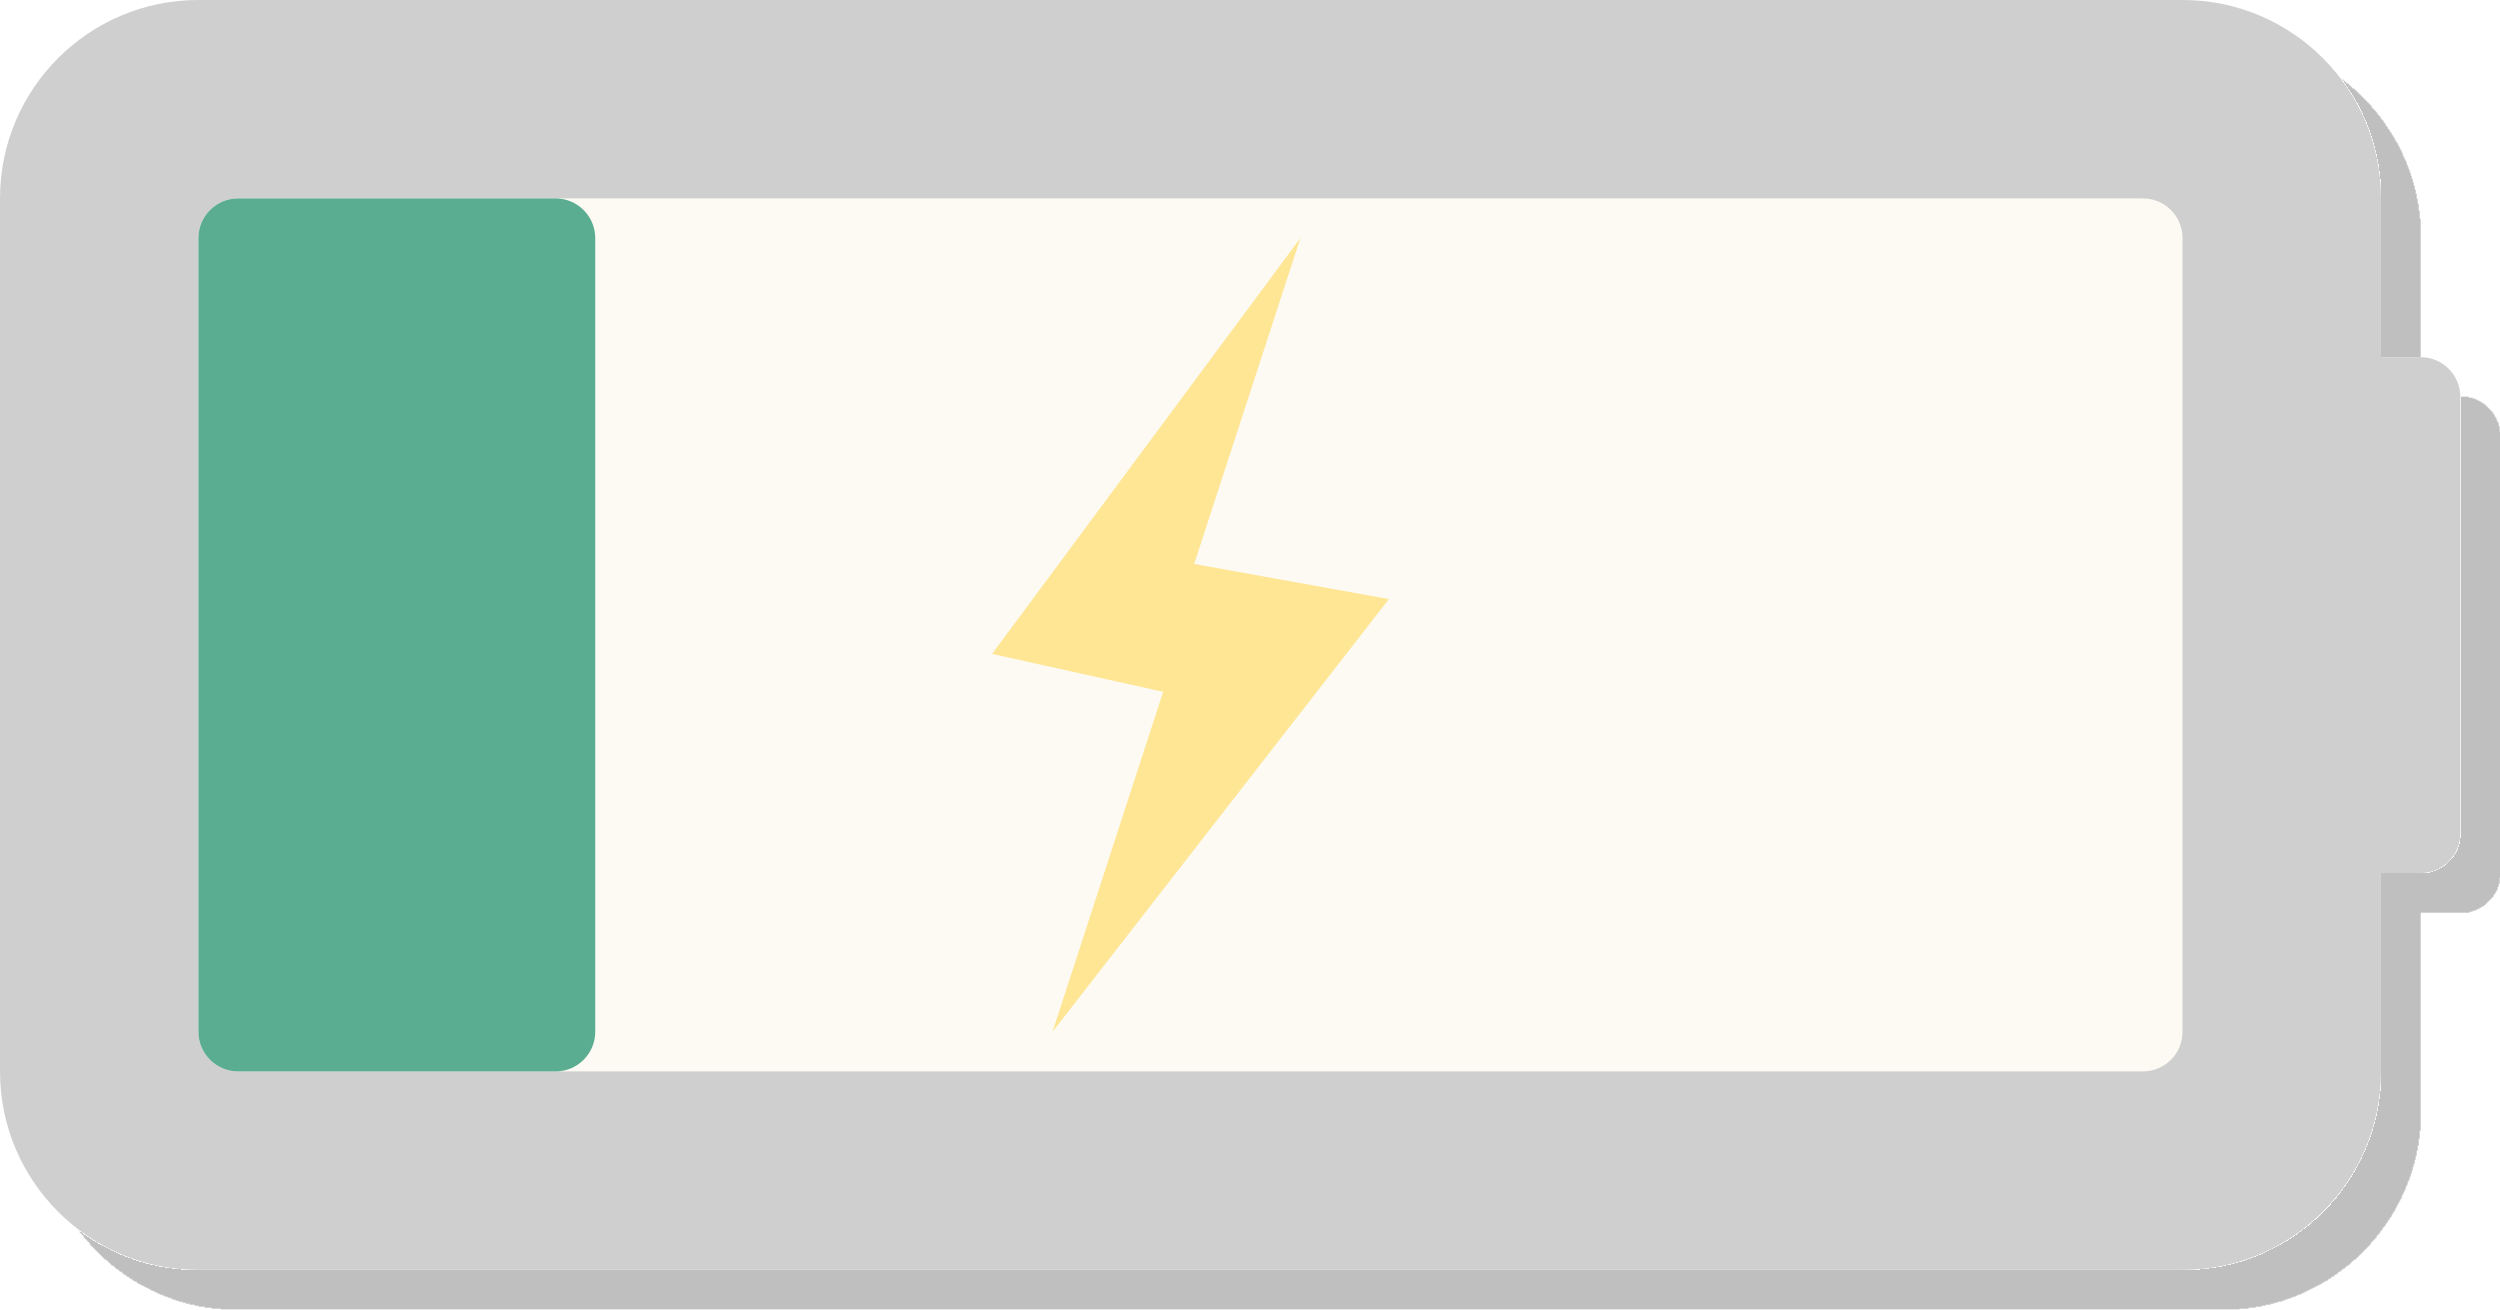
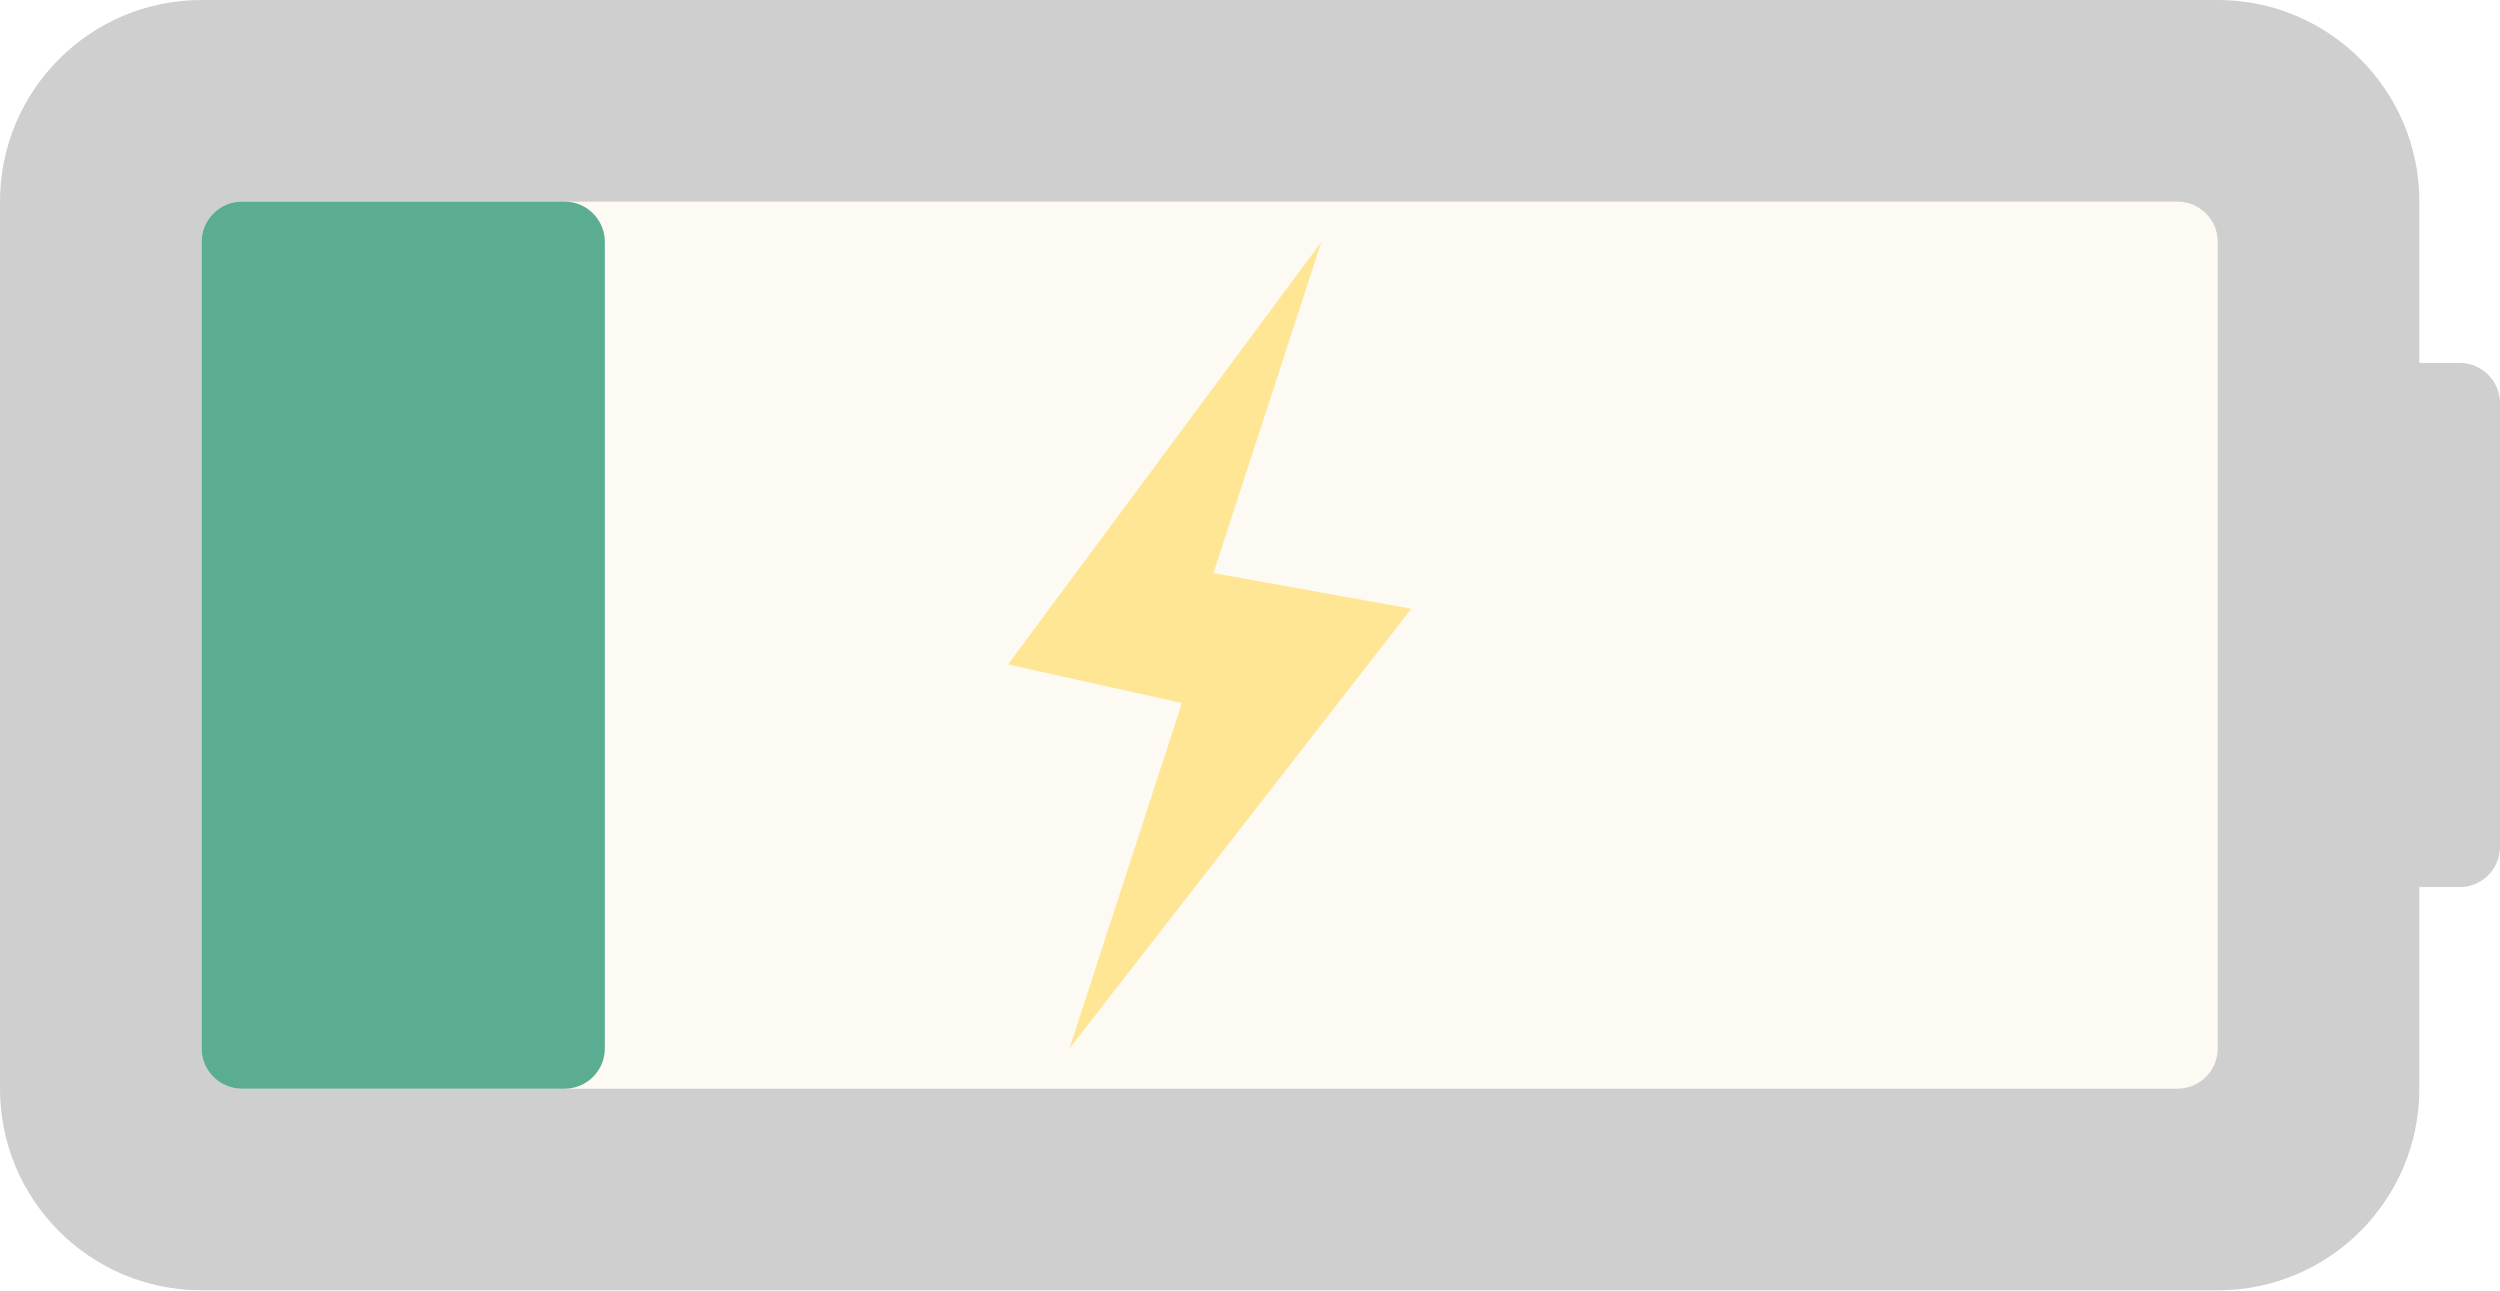
- <svg xmlns="http://www.w3.org/2000/svg" width="63" height="33" viewBox="0 0 63 33" fill="none">
-   <g filter="url(#filter0_d)">
-     <rect width="60" height="32" rx="5" fill="#CFCFCF" />
-     <rect x="52" y="9" width="10" height="13" rx="1" fill="#CFCFCF" />
-     <rect x="5" y="5" width="50" height="22" rx="1" fill="#FCFAF2" />
-     <rect x="5" y="5" width="10" height="22" rx="1" fill="#5BAD92" />
-   </g>
+ <svg xmlns="http://www.w3.org/2000/svg" width="62" height="32" viewBox="0 0 62 32" fill="none">
+   <rect width="60" height="32" rx="5" fill="#CFCFCF" />
+   <rect x="52" y="9" width="10" height="13" rx="1" fill="#CFCFCF" />
+   <rect x="5" y="5" width="50" height="22" rx="1" fill="#FCFAF2" />
+   <rect x="5" y="5" width="10" height="22" rx="1" fill="#5BAD92" />
  <path d="M35 15.097L30.093 14.212L32.77 6L25 16.478L29.312 17.434L26.524 26L35 15.097Z" fill="#FFE694" />
-   <defs>
-     <filter id="filter0_d" x="0" y="0" width="63" height="33" filterUnits="userSpaceOnUse" color-interpolation-filters="sRGB">
-       <feFlood flood-opacity="0" result="BackgroundImageFix" />
-       <feColorMatrix in="SourceAlpha" type="matrix" values="0 0 0 0 0 0 0 0 0 0 0 0 0 0 0 0 0 0 127 0" result="hardAlpha" />
-       <feOffset dx="1" dy="1" />
-       <feComposite in2="hardAlpha" operator="out" />
-       <feColorMatrix type="matrix" values="0 0 0 0 0 0 0 0 0 0 0 0 0 0 0 0 0 0 0.25 0" />
-       <feBlend mode="normal" in2="BackgroundImageFix" result="effect1_dropShadow" />
-       <feBlend mode="normal" in="SourceGraphic" in2="effect1_dropShadow" result="shape" />
-     </filter>
-   </defs>
</svg>
